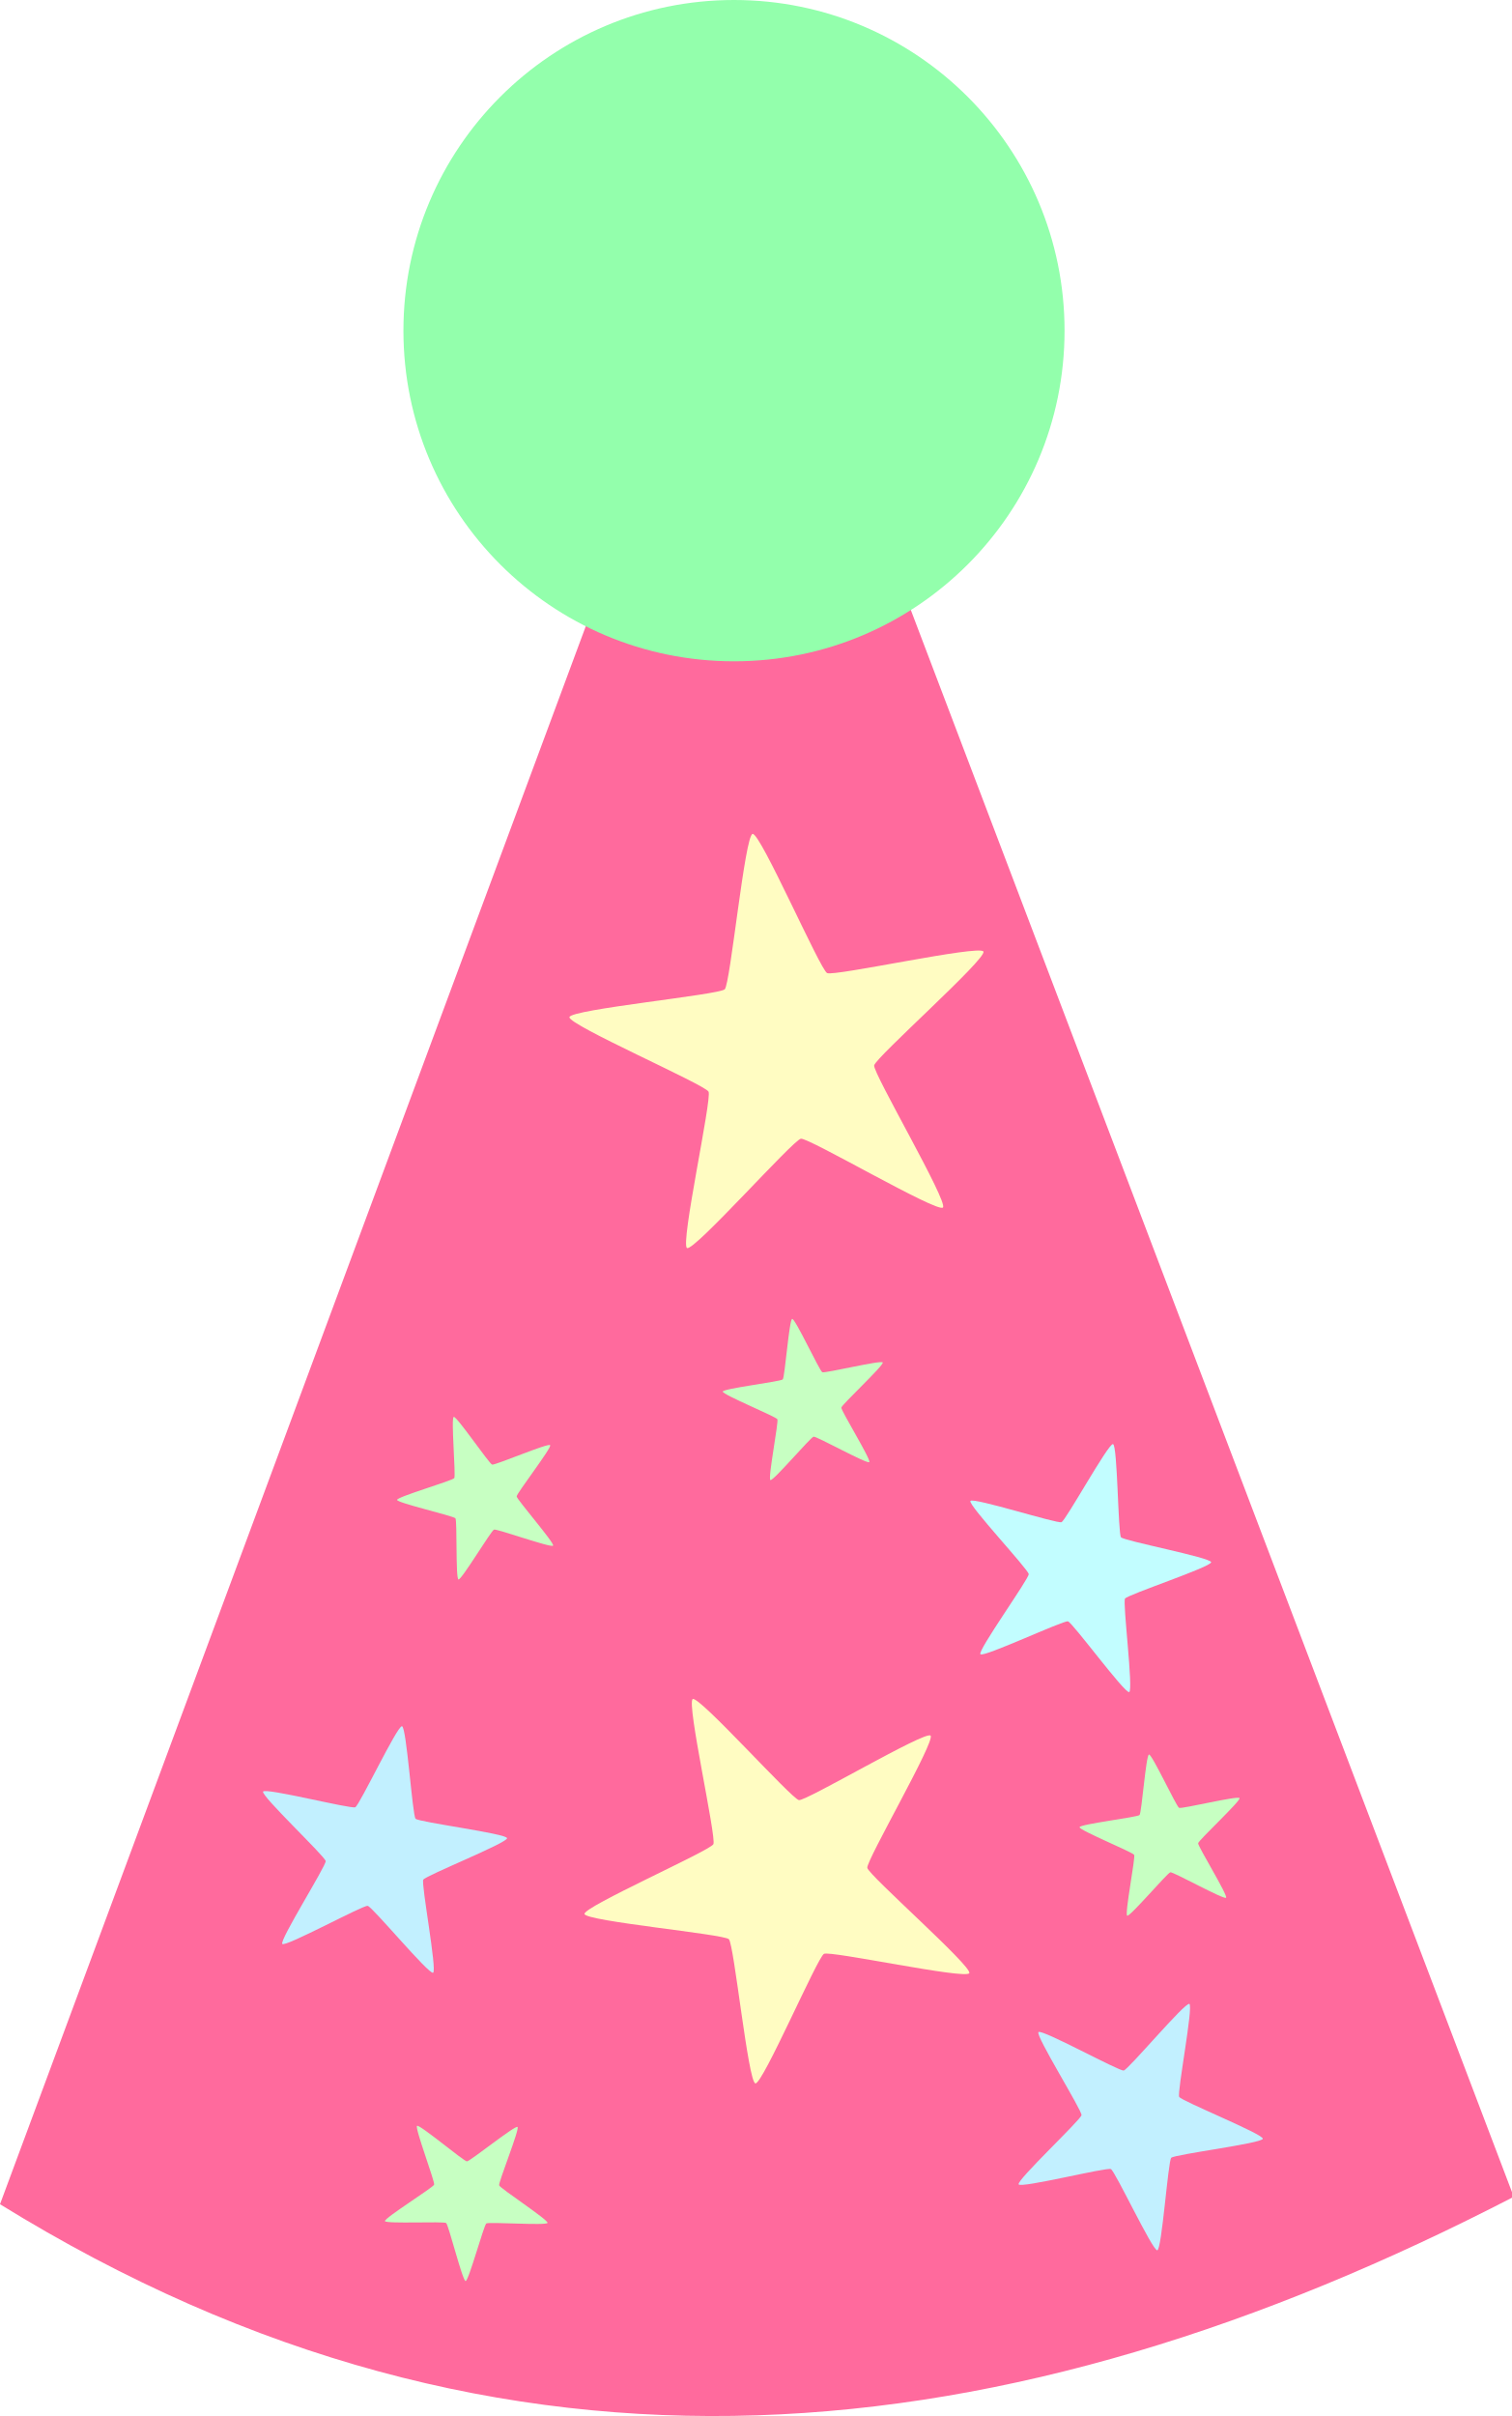
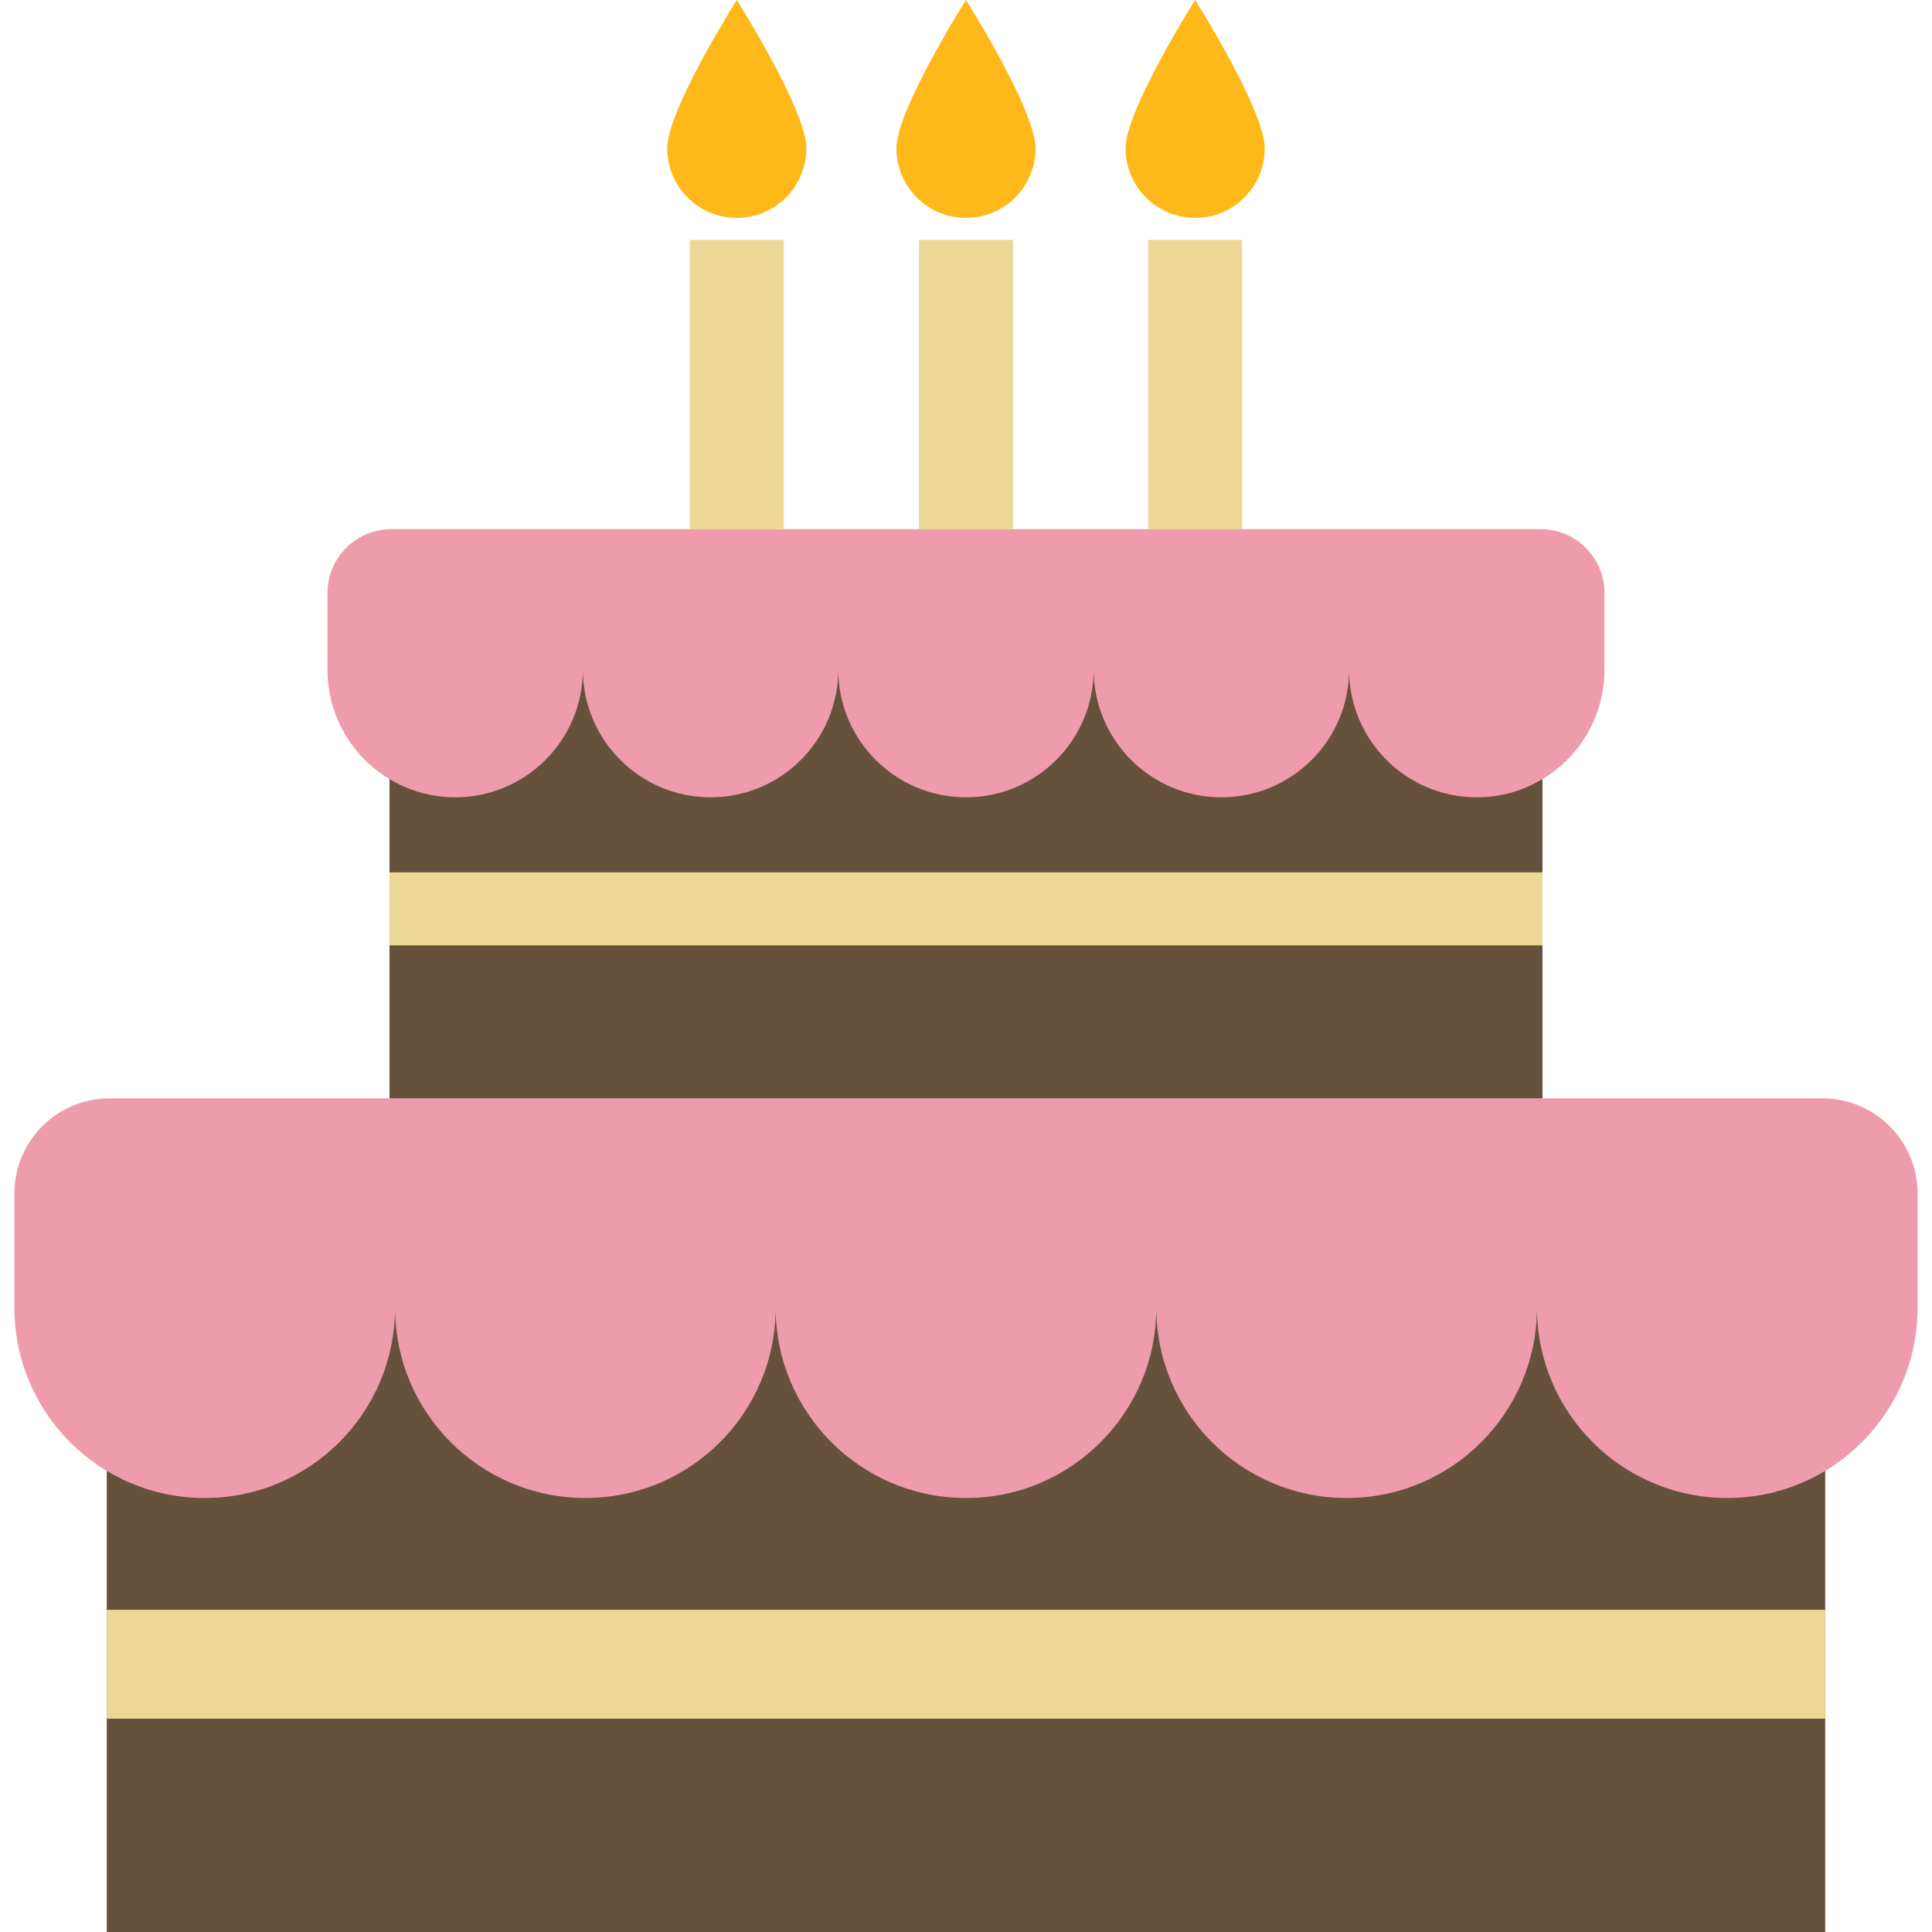
- <svg xmlns="http://www.w3.org/2000/svg" viewBox="0 0 582 930" id="svg2" version="1.1">
-   <defs id="defs4" />
-   <g id="layer1" transform="translate(-62.85714,-38.16902)">
-     <path style="fill:#ff6a9d;fill-opacity:1;fill-rule:nonzero;stroke:none" d="M 62.857,886.648 351.429,109.505 645.714,883.791 C 451.429,984.235 257.143,1006.714 62.857,886.648 z" id="path2985" />
-     <path style="fill:#fffcc2;fill-opacity:1;fill-rule:nonzero;stroke:none" id="path3755" d="m 405.714,583.791 c -2.148,2.148 -51.69,-26.952 -54.69,-26.477 -3.001,0.475 -41.125,43.46 -43.832,42.081 -2.707,-1.379 9.66,-57.488 8.281,-60.195 -1.379,-2.707 -54.042,-25.682 -53.566,-28.683 0.475,-3.001 57.66,-8.578 59.808,-10.726 2.148,-2.148 7.725,-59.333 10.726,-59.808 3.001,-0.475 25.976,52.187 28.683,53.566 2.707,1.379 58.816,-10.988 60.195,-8.281 1.379,2.707 -41.606,40.831 -42.081,43.832 -0.475,3.001 28.625,52.542 26.477,54.69 z" transform="translate(20.20305,-80.8122)" />
-     <path transform="matrix(0.5575318,0.2008021,-0.2008021,0.5575318,120.643,390.5892)" d="m 405.714,583.791 c -2.148,2.148 -51.69,-26.952 -54.69,-26.477 -3.001,0.475 -41.125,43.46 -43.832,42.081 -2.707,-1.379 9.66,-57.488 8.281,-60.195 -1.379,-2.707 -54.042,-25.682 -53.566,-28.683 0.475,-3.001 57.66,-8.578 59.808,-10.726 2.148,-2.148 7.725,-59.333 10.726,-59.808 3.001,-0.475 25.976,52.187 28.683,53.566 2.707,1.379 58.816,-10.988 60.195,-8.281 1.379,2.707 -41.606,40.831 -42.081,43.832 -0.475,3.001 28.625,52.542 26.477,54.69 z" id="path3757" style="fill:#c2f0ff;fill-opacity:1;fill-rule:nonzero;stroke:none" />
-     <path style="fill:#fffcc2;fill-opacity:1;fill-rule:nonzero;stroke:none" id="path3759" d="m 405.714,583.791 c -2.148,2.148 -51.69,-26.952 -54.69,-26.477 -3.001,0.475 -41.125,43.46 -43.832,42.081 -2.707,-1.379 9.66,-57.488 8.281,-60.195 -1.379,-2.707 -54.042,-25.682 -53.566,-28.683 0.475,-3.001 57.66,-8.578 59.808,-10.726 2.148,-2.148 7.725,-59.333 10.726,-59.808 3.001,-0.475 25.976,52.187 28.683,53.566 2.707,1.379 58.816,-10.988 60.195,-8.281 1.379,2.707 -41.606,40.831 -42.081,43.832 -0.475,3.001 28.625,52.542 26.477,54.69 z" transform="matrix(0.5493115,0.7489061,-0.7489061,0.5493115,568.0549,215.6116)" />
-     <path transform="matrix(0.3811476,-0.07178754,0.07178754,0.3811476,79.26597,439.7498)" d="m 405.714,583.791 c -2.148,2.148 -51.69,-26.952 -54.69,-26.477 -3.001,0.475 -41.125,43.46 -43.832,42.081 -2.707,-1.379 9.66,-57.488 8.281,-60.195 -1.379,-2.707 -54.042,-25.682 -53.566,-28.683 0.475,-3.001 57.66,-8.578 59.808,-10.726 2.148,-2.148 7.725,-59.333 10.726,-59.808 3.001,-0.475 25.976,52.187 28.683,53.566 2.707,1.379 58.816,-10.988 60.195,-8.281 1.379,2.707 -41.606,40.831 -42.081,43.832 -0.475,3.001 28.625,52.542 26.477,54.69 z" id="path3761" style="fill:#c7ffc2;fill-opacity:1;fill-rule:nonzero;stroke:none" />
-     <path style="fill:#c2fdff;fill-opacity:1;fill-rule:nonzero;stroke:none" id="path3763" d="m 405.714,583.791 c -2.148,2.148 -51.69,-26.952 -54.69,-26.477 -3.001,0.475 -41.125,43.46 -43.832,42.081 -2.707,-1.379 9.66,-57.488 8.281,-60.195 -1.379,-2.707 -54.042,-25.682 -53.566,-28.683 0.475,-3.001 57.66,-8.578 59.808,-10.726 2.148,-2.148 7.725,-59.333 10.726,-59.808 3.001,-0.475 25.976,52.187 28.683,53.566 2.707,1.379 58.816,-10.988 60.195,-8.281 1.379,2.707 -41.606,40.831 -42.081,43.832 -0.475,3.001 28.625,52.542 26.477,54.69 z" transform="matrix(0.3908448,-0.4454252,0.4454252,0.3908448,110.5931,592.0576)" />
-     <path transform="matrix(0.4696169,-0.3614183,0.3614183,0.4696169,147.5645,733.918)" d="m 405.714,583.791 c -2.148,2.148 -51.69,-26.952 -54.69,-26.477 -3.001,0.475 -41.125,43.46 -43.832,42.081 -2.707,-1.379 9.66,-57.488 8.281,-60.195 -1.379,-2.707 -54.042,-25.682 -53.566,-28.683 0.475,-3.001 57.66,-8.578 59.808,-10.726 2.148,-2.148 7.725,-59.333 10.726,-59.808 3.001,-0.475 25.976,52.187 28.683,53.566 2.707,1.379 58.816,-10.988 60.195,-8.281 1.379,2.707 -41.606,40.831 -42.081,43.832 -0.475,3.001 28.625,52.542 26.477,54.69 z" id="path3765" style="fill:#c2f0ff;fill-opacity:1;fill-rule:nonzero;stroke:none" />
-     <path style="fill:#c7ffc2;fill-opacity:1;fill-rule:nonzero;stroke:none" id="path3769" d="m 405.714,583.791 c -2.148,2.148 -51.69,-26.952 -54.69,-26.477 -3.001,0.475 -41.125,43.46 -43.832,42.081 -2.707,-1.379 9.66,-57.488 8.281,-60.195 -1.379,-2.707 -54.042,-25.682 -53.566,-28.683 0.475,-3.001 57.66,-8.578 59.808,-10.726 2.148,-2.148 7.725,-59.333 10.726,-59.808 3.001,-0.475 25.976,52.187 28.683,53.566 2.707,1.379 58.816,-10.988 60.195,-8.281 1.379,2.707 -41.606,40.831 -42.081,43.832 -0.475,3.001 28.625,52.542 26.477,54.69 z" transform="matrix(0.2712527,0.2772164,-0.2772164,0.2712527,293.9152,645.402)" />
-     <path transform="matrix(0.128207,0.3660464,-0.3660464,0.128207,658.553,552.2272)" d="m 405.714,583.791 c -2.148,2.148 -51.69,-26.952 -54.69,-26.477 -3.001,0.475 -41.125,43.46 -43.832,42.081 -2.707,-1.379 9.66,-57.488 8.281,-60.195 -1.379,-2.707 -54.042,-25.682 -53.566,-28.683 0.475,-3.001 57.66,-8.578 59.808,-10.726 2.148,-2.148 7.725,-59.333 10.726,-59.808 3.001,-0.475 25.976,52.187 28.683,53.566 2.707,1.379 58.816,-10.988 60.195,-8.281 1.379,2.707 -41.606,40.831 -42.081,43.832 -0.475,3.001 28.625,52.542 26.477,54.69 z" id="path3771" style="fill:#c7ffc2;fill-opacity:1;fill-rule:nonzero;stroke:none" />
-     <path style="fill:#c7ffc2;fill-opacity:1;fill-rule:nonzero;stroke:none" id="path3773" d="m 405.714,583.791 c -2.148,2.148 -51.69,-26.952 -54.69,-26.477 -3.001,0.475 -41.125,43.46 -43.832,42.081 -2.707,-1.379 9.66,-57.488 8.281,-60.195 -1.379,-2.707 -54.042,-25.682 -53.566,-28.683 0.475,-3.001 57.66,-8.578 59.808,-10.726 2.148,-2.148 7.725,-59.333 10.726,-59.808 3.001,-0.475 25.976,52.187 28.683,53.566 2.707,1.379 58.816,-10.988 60.195,-8.281 1.379,2.707 -41.606,40.831 -42.081,43.832 -0.475,3.001 28.625,52.542 26.477,54.69 z" transform="matrix(0.128207,0.3660464,-0.3660464,0.128207,521.1723,384.5419)" />
-     <path style="fill:#93ffac;fill-opacity:1;fill-rule:nonzero;stroke:none" id="path3777" d="m 478.812,137.164 c 0,70.294 -56.985,127.279 -127.279,127.279 -70.294,0 -127.279,-56.985 -127.279,-127.279 0,-70.294 56.985,-127.279 127.279,-127.279 70.294,0 127.279,56.985 127.279,127.279 z" transform="translate(-6.060915,28.28427)" />
+ <svg xmlns="http://www.w3.org/2000/svg" version="1.1" id="Layer_1" viewBox="0 0 369.507 369.507" xml:space="preserve">
+   <g>
+     <rect x="20.42" y="236.823" style="fill:#65513C;" width="328.662" height="132.684" />
+     <rect x="20.42" y="307.889" style="fill:#EED898;" width="328.662" height="20.82" />
+     <path style="fill:#EE9BAC;" d="M348.552,210.068c10.052,0,18.2,8.148,18.2,18.2v21.836c0,20.103-16.297,36.4-36.4,36.4   c-20.103,0-36.4-16.296-36.4-36.4c0,20.103-16.297,36.4-36.399,36.4c-20.103,0-36.4-16.296-36.4-36.4   c0,20.103-16.297,36.4-36.4,36.4s-36.4-16.296-36.4-36.4c0,20.103-16.297,36.4-36.4,36.4s-36.399-16.296-36.399-36.4   c0,20.103-16.297,36.4-36.4,36.4s-36.4-16.296-36.4-36.4v-21.836c0-10.052,8.148-18.2,18.2-18.2L348.552,210.068L348.552,210.068z" />
+     <rect x="74.491" y="121.041" style="fill:#65513C;" width="220.521" height="89.026" />
+     <rect x="74.491" y="166.842" style="fill:#EED898;" width="220.521" height="13.969" />
+     <path style="fill:#EE9BAC;" d="M294.656,101.207c6.744,0,12.211,5.466,12.211,12.211v14.651c0,13.49-10.935,24.424-24.423,24.424   c-13.489,0-24.424-10.934-24.424-24.424c0,13.49-10.934,24.424-24.423,24.424s-24.424-10.934-24.424-24.424   c0,13.49-10.935,24.424-24.423,24.424s-24.423-10.934-24.423-24.424c0,13.49-10.936,24.424-24.424,24.424   s-24.423-10.934-24.423-24.424c0,13.49-10.935,24.424-24.424,24.424c-13.488,0-24.423-10.934-24.423-24.424v-14.651   c0-6.745,5.467-12.211,12.211-12.211H294.656z" />
+     <g>
+       <rect x="131.913" y="45.886" style="fill:#EED898;" width="18.004" height="55.321" />
+       <path style="fill:#FFB819;" d="M154.222,28.366c0-7.35-13.307-28.366-13.307-28.366s-13.307,21.016-13.307,28.366    s5.957,13.308,13.308,13.308C148.265,41.673,154.222,35.715,154.222,28.366z" />
+     </g>
+     <g>
+       <rect x="175.745" y="45.886" style="fill:#EED898;" width="18.004" height="55.321" />
+       <path style="fill:#FFB819;" d="M198.055,28.366c0-7.35-13.307-28.366-13.307-28.366S171.44,21.016,171.44,28.366    s5.958,13.308,13.308,13.308C192.098,41.673,198.055,35.715,198.055,28.366z" />
+     </g>
+     <g>
+       <rect x="219.578" y="45.886" style="fill:#EED898;" width="18.004" height="55.321" />
+       <path style="fill:#FFB819;" d="M241.888,28.366c0-7.35-13.307-28.366-13.307-28.366s-13.308,21.016-13.308,28.366    s5.958,13.308,13.308,13.308C235.93,41.673,241.888,35.715,241.888,28.366z" />
+     </g>
  </g>
</svg>
